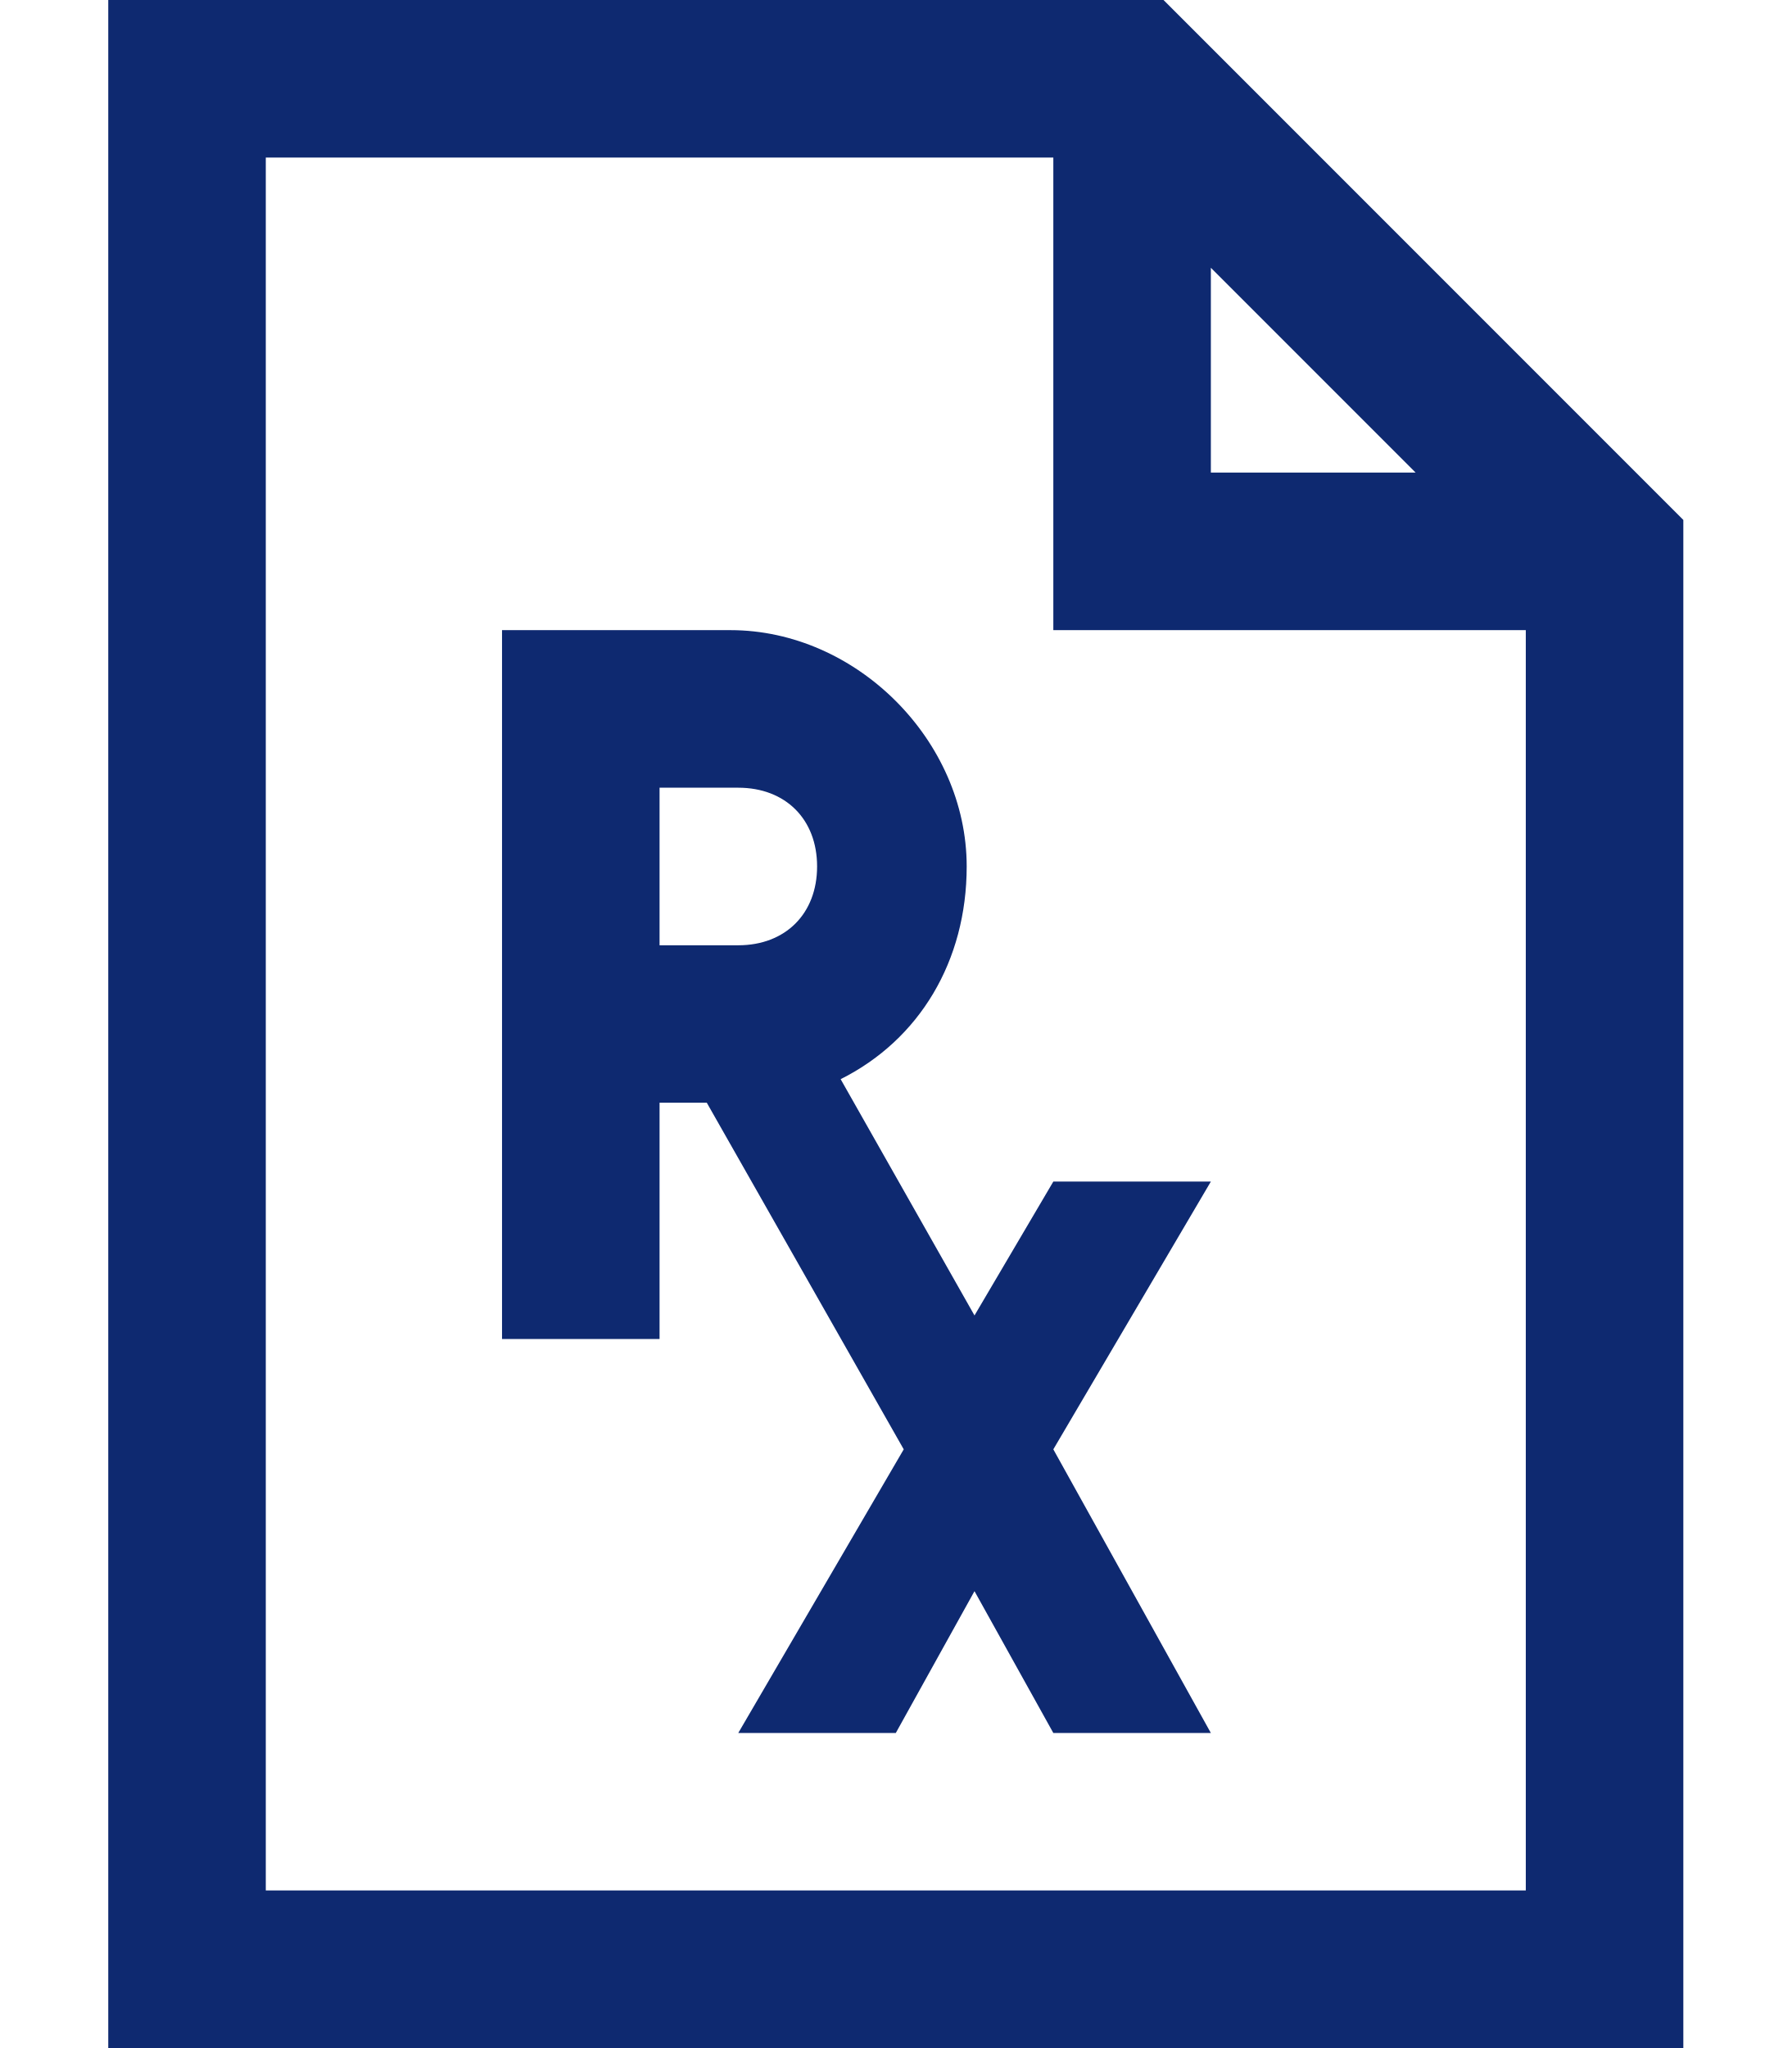
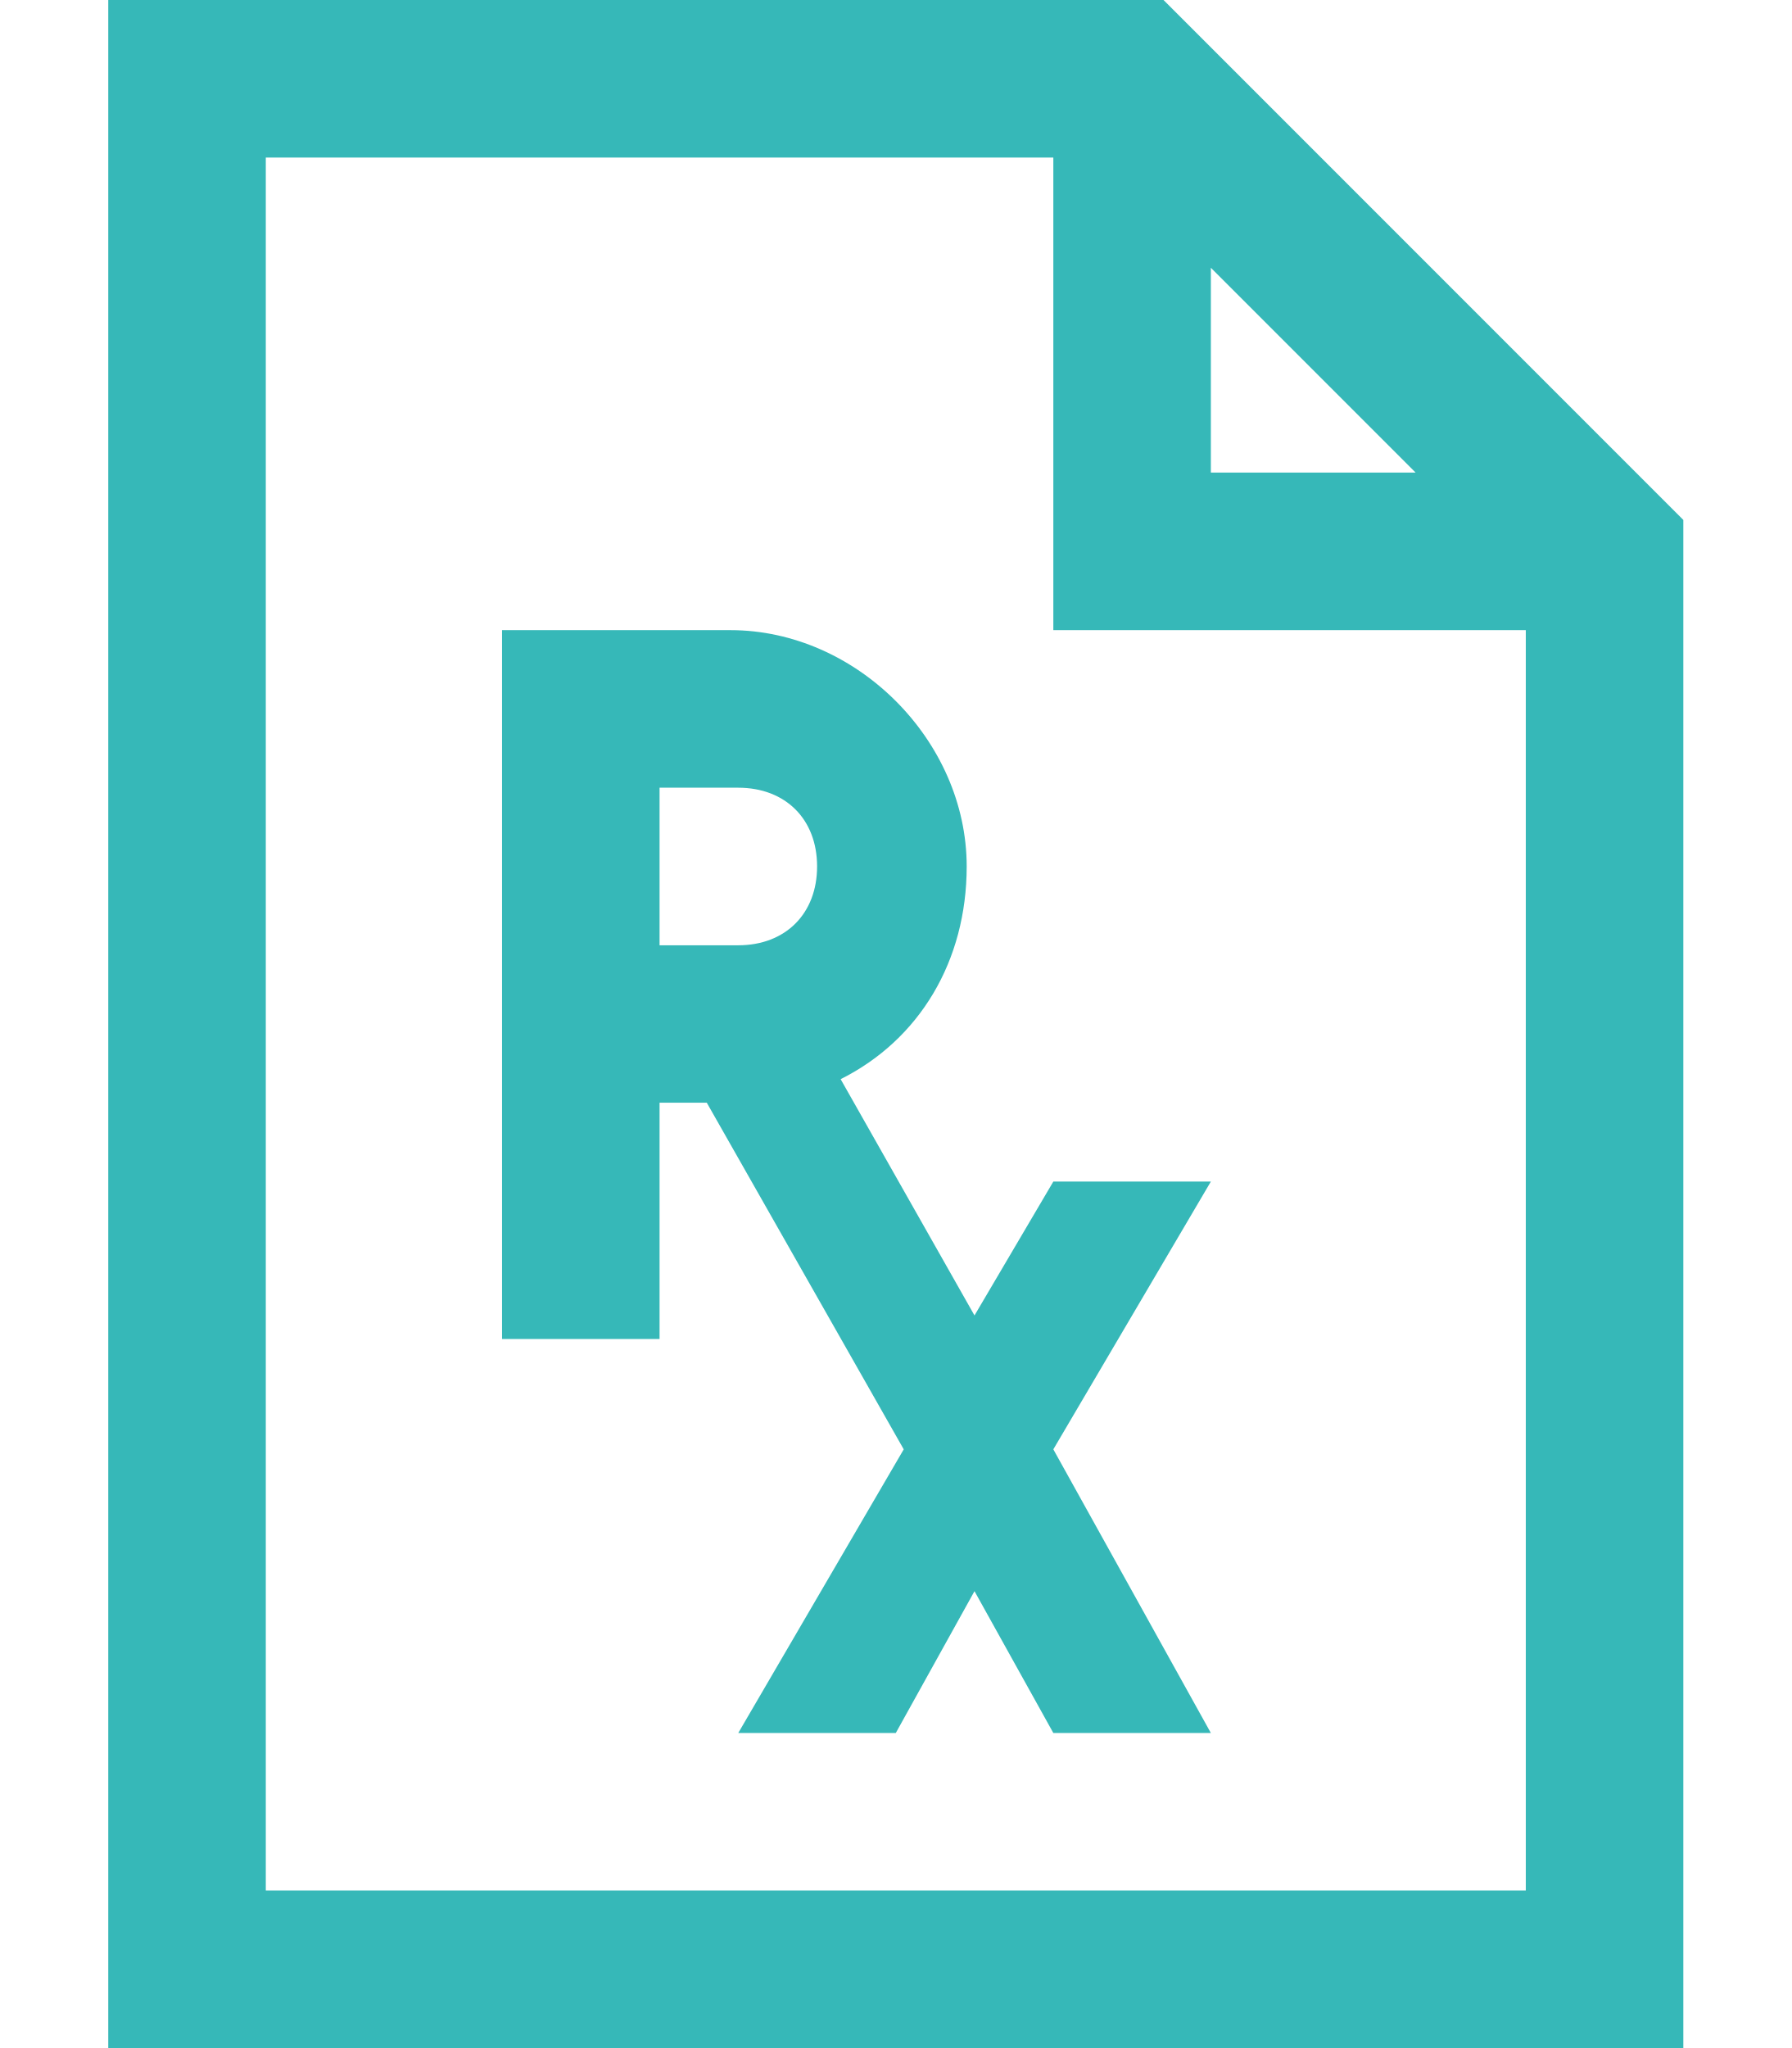
<svg xmlns="http://www.w3.org/2000/svg" width="14" height="16" viewBox="0 0 14 16" fill="none">
-   <path d="M0.846 0V16H13.154V4.062L12.969 3.877L9.277 0.185L9.092 0H0.846ZM2.077 1.231H8.231V4.923H11.923V14.769H2.077V1.231ZM9.462 2.092L11.062 3.692H9.462V2.092ZM3.923 4.923V10.461H5.154V8.615H5.523L7.062 11.323L5.769 13.539H7L7.615 12.431L8.231 13.539H9.462L8.231 11.323L9.462 9.231H8.231L7.615 10.277L6.569 8.431C7.185 8.123 7.554 7.508 7.554 6.769C7.554 5.785 6.692 4.923 5.708 4.923H3.923ZM5.154 6.154H5.769C6.138 6.154 6.385 6.4 6.385 6.769C6.385 7.138 6.138 7.385 5.769 7.385H5.154V6.154Z" fill="#0E2970" />
+   <path d="M0.846 0V16H13.154V4.062L12.969 3.877L9.277 0.185L9.092 0H0.846ZM2.077 1.231H8.231V4.923H11.923V14.769H2.077V1.231ZM9.462 2.092L11.062 3.692H9.462V2.092ZM3.923 4.923V10.461H5.154V8.615H5.523L7.062 11.323L5.769 13.539H7L7.615 12.431L8.231 13.539H9.462L8.231 11.323L9.462 9.231H8.231L7.615 10.277L6.569 8.431C7.185 8.123 7.554 7.508 7.554 6.769C7.554 5.785 6.692 4.923 5.708 4.923H3.923ZM5.154 6.154H5.769C6.138 6.154 6.385 6.4 6.385 6.769C6.385 7.138 6.138 7.385 5.769 7.385H5.154V6.154Z" fill="#36B8B8" />
</svg>
